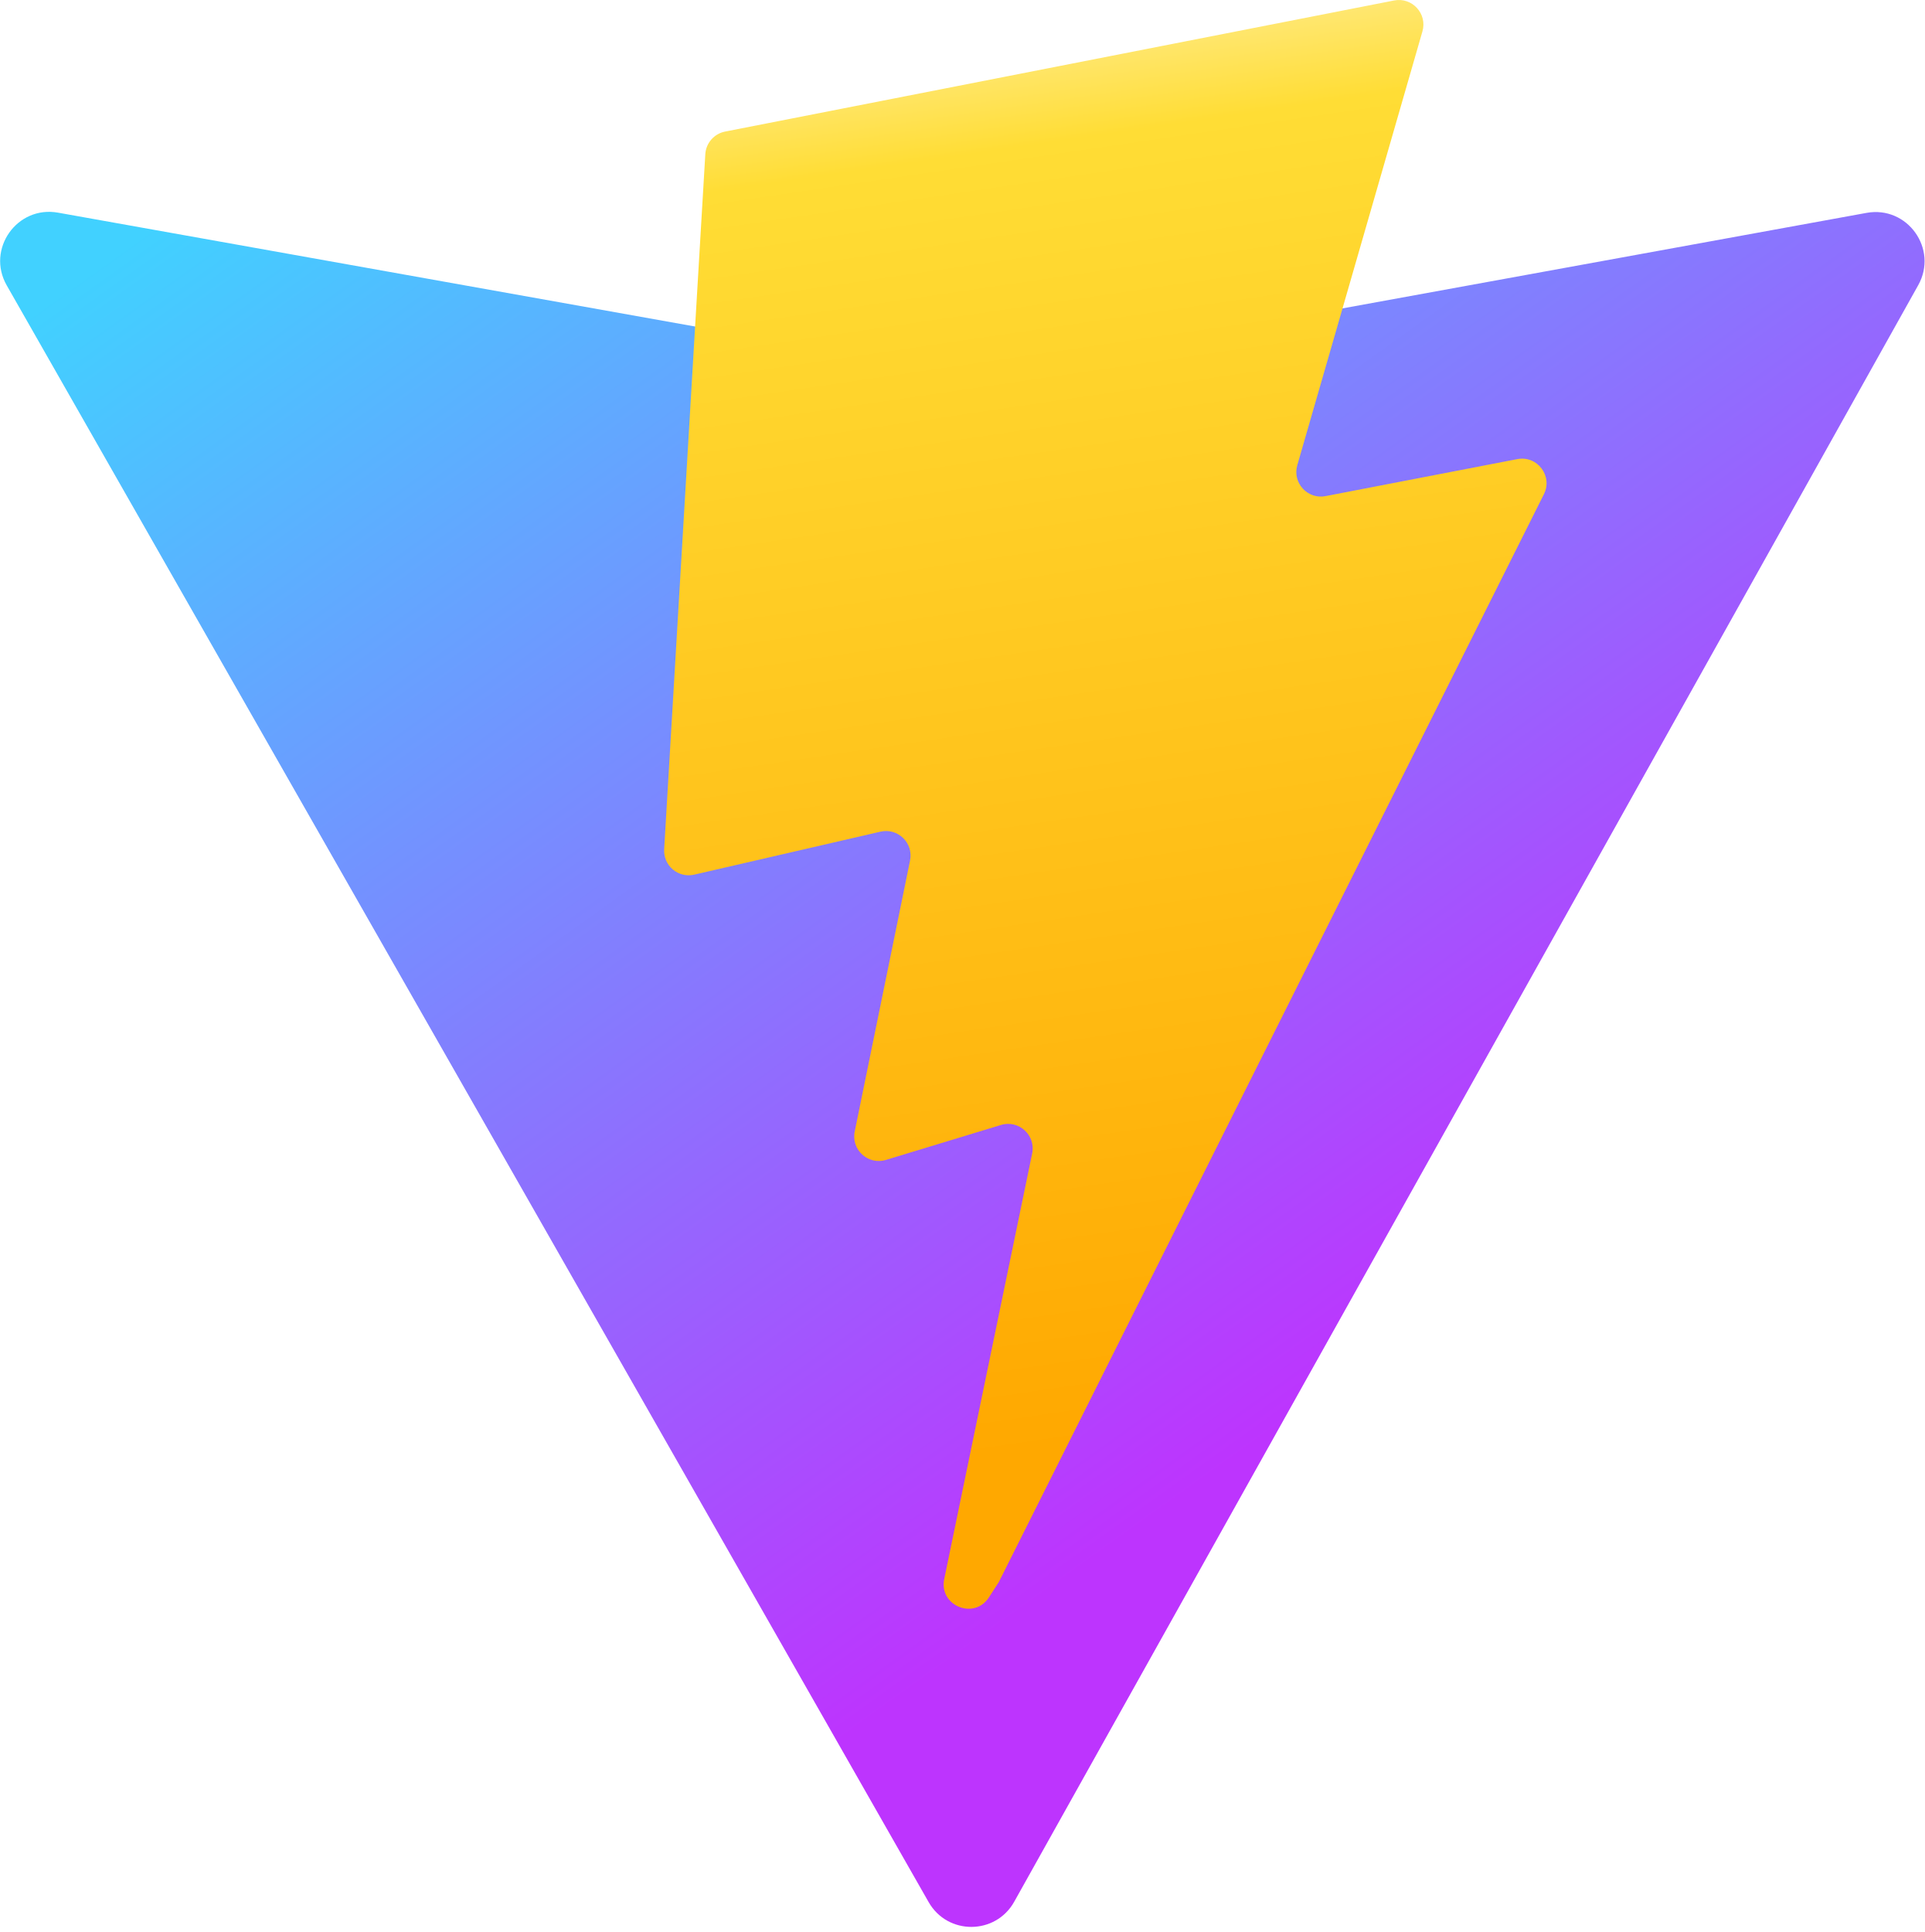
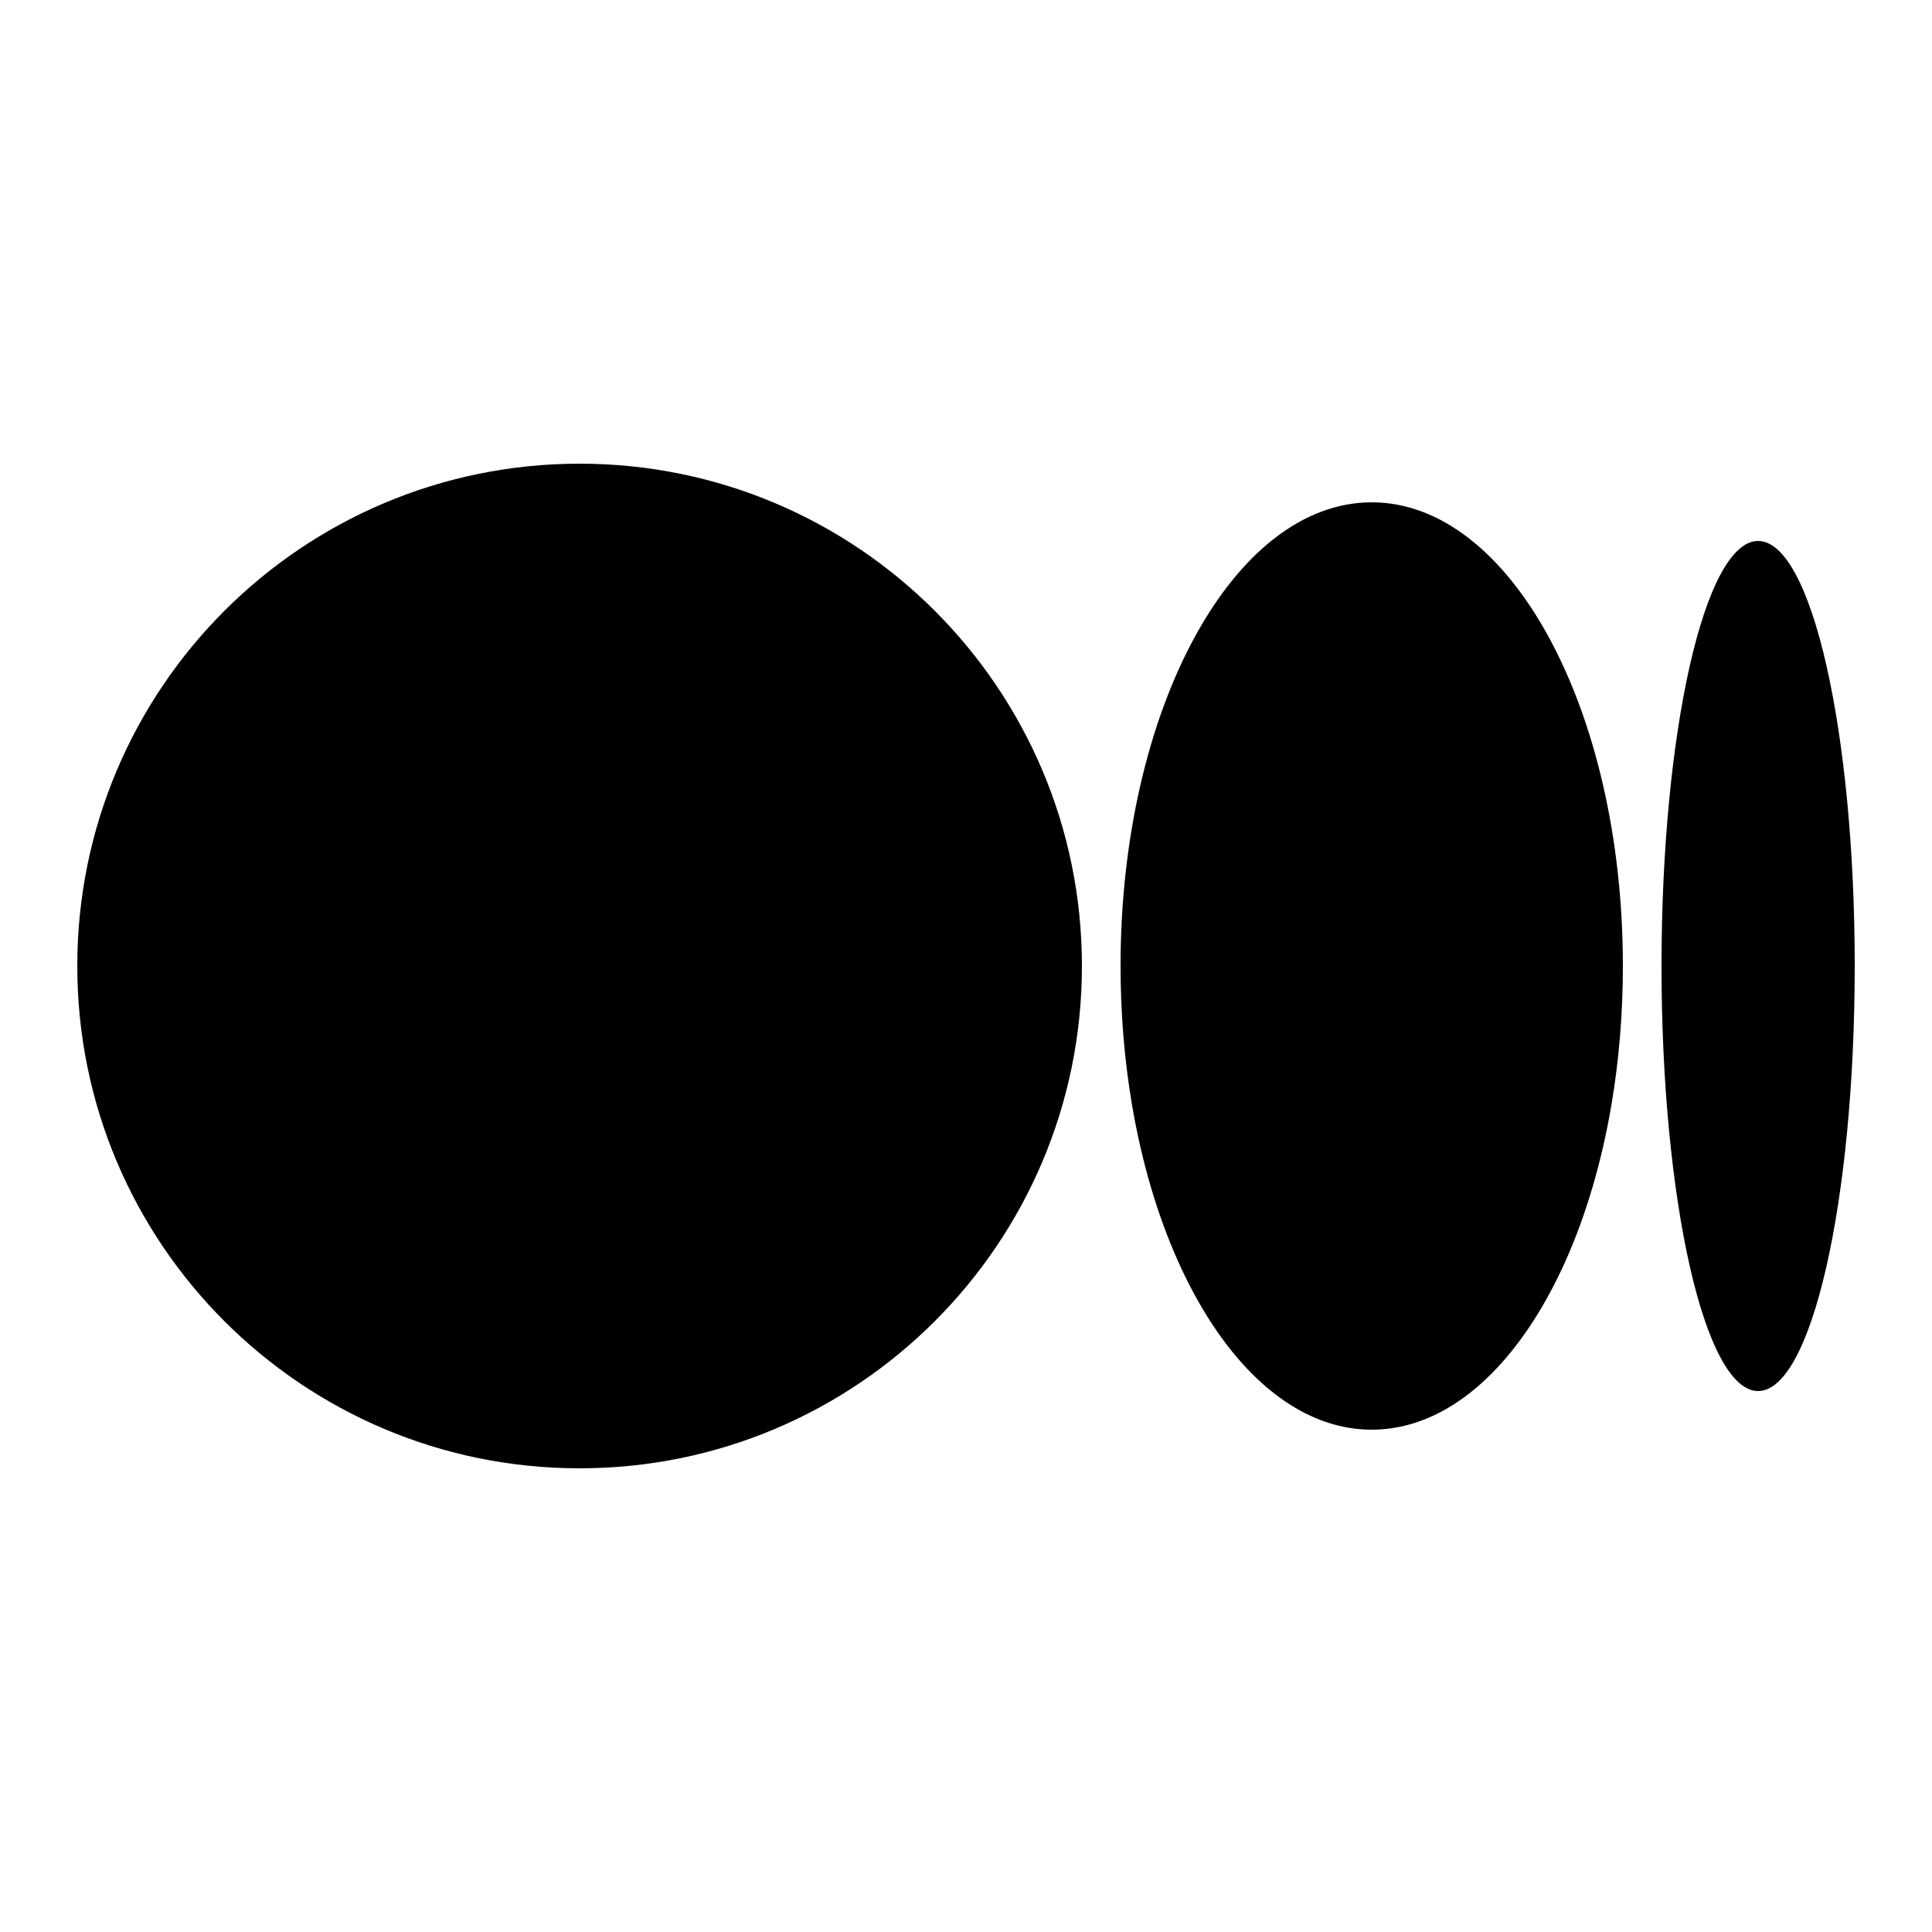
- <svg xmlns="http://www.w3.org/2000/svg" aria-hidden="true" role="img" class="iconify iconify--logos" width="31.88" height="32" preserveAspectRatio="xMidYMid meet" viewBox="0 0 256 257">
-   <defs>
-     <linearGradient id="IconifyId1813088fe1fbc01fb466" x1="-.828%" x2="57.636%" y1="7.652%" y2="78.411%">
-       <stop offset="0%" stop-color="#41D1FF" />
-       <stop offset="100%" stop-color="#BD34FE" />
-     </linearGradient>
-     <linearGradient id="IconifyId1813088fe1fbc01fb467" x1="43.376%" x2="50.316%" y1="2.242%" y2="89.03%">
-       <stop offset="0%" stop-color="#FFEA83" />
-       <stop offset="8.333%" stop-color="#FFDD35" />
-       <stop offset="100%" stop-color="#FFA800" />
-     </linearGradient>
-   </defs>
-   <path fill="url(#IconifyId1813088fe1fbc01fb466)" d="M255.153 37.938L134.897 252.976c-2.483 4.44-8.862 4.466-11.382.048L.875 37.958c-2.746-4.814 1.371-10.646 6.827-9.67l120.385 21.517a6.537 6.537 0 0 0 2.322-.004l117.867-21.483c5.438-.991 9.574 4.796 6.877 9.62Z" />
-   <path fill="url(#IconifyId1813088fe1fbc01fb467)" d="M185.432.063L96.44 17.501a3.268 3.268 0 0 0-2.634 3.014l-5.474 92.456a3.268 3.268 0 0 0 3.997 3.378l24.777-5.718c2.318-.535 4.413 1.507 3.936 3.838l-7.361 36.047c-.495 2.426 1.782 4.5 4.151 3.78l15.304-4.649c2.372-.72 4.652 1.36 4.15 3.788l-11.698 56.621c-.732 3.542 3.979 5.473 5.943 2.437l1.313-2.028l72.516-144.72c1.215-2.423-.88-5.186-3.54-4.672l-25.505 4.922c-2.396.462-4.435-1.77-3.759-4.114l16.646-57.705c.677-2.35-1.37-4.583-3.769-4.113Z" />
+ <svg xmlns="http://www.w3.org/2000/svg" x="0px" y="0px" width="100" height="100" viewBox="0 0 50 50">
+   <path d="M15 12A13 13 0 1015 38 13 13 0 1015 12zM35.5 13c-3.59 0-6.5 5.373-6.5 12 0 1.243.102 2.441.292 3.568.253 1.503.662 2.879 1.192 4.065.265.593.56 1.138.881 1.627.642.978 1.388 1.733 2.202 2.201C34.178 36.811 34.827 37 35.5 37s1.322-.189 1.933-.539c.814-.468 1.56-1.223 2.202-2.201.321-.489.616-1.034.881-1.627.53-1.185.939-2.562 1.192-4.065C41.898 27.441 42 26.243 42 25 42 18.373 39.09 13 35.5 13zM45.5 14c-.259 0-.509.173-.743.495-.157.214-.307.494-.448.833-.071.169-.14.353-.206.551-.133.395-.257.846-.37 1.343-.226.995-.409 2.181-.536 3.497-.063.658-.112 1.349-.146 2.065C43.017 23.499 43 24.241 43 25s.017 1.501.051 2.217c.033.716.082 1.407.146 2.065.127 1.316.31 2.501.536 3.497.113.498.237.948.37 1.343.066.198.135.382.206.551.142.339.292.619.448.833C44.991 35.827 45.241 36 45.5 36c1.381 0 2.5-4.925 2.5-11S46.881 14 45.5 14z" />
</svg>
